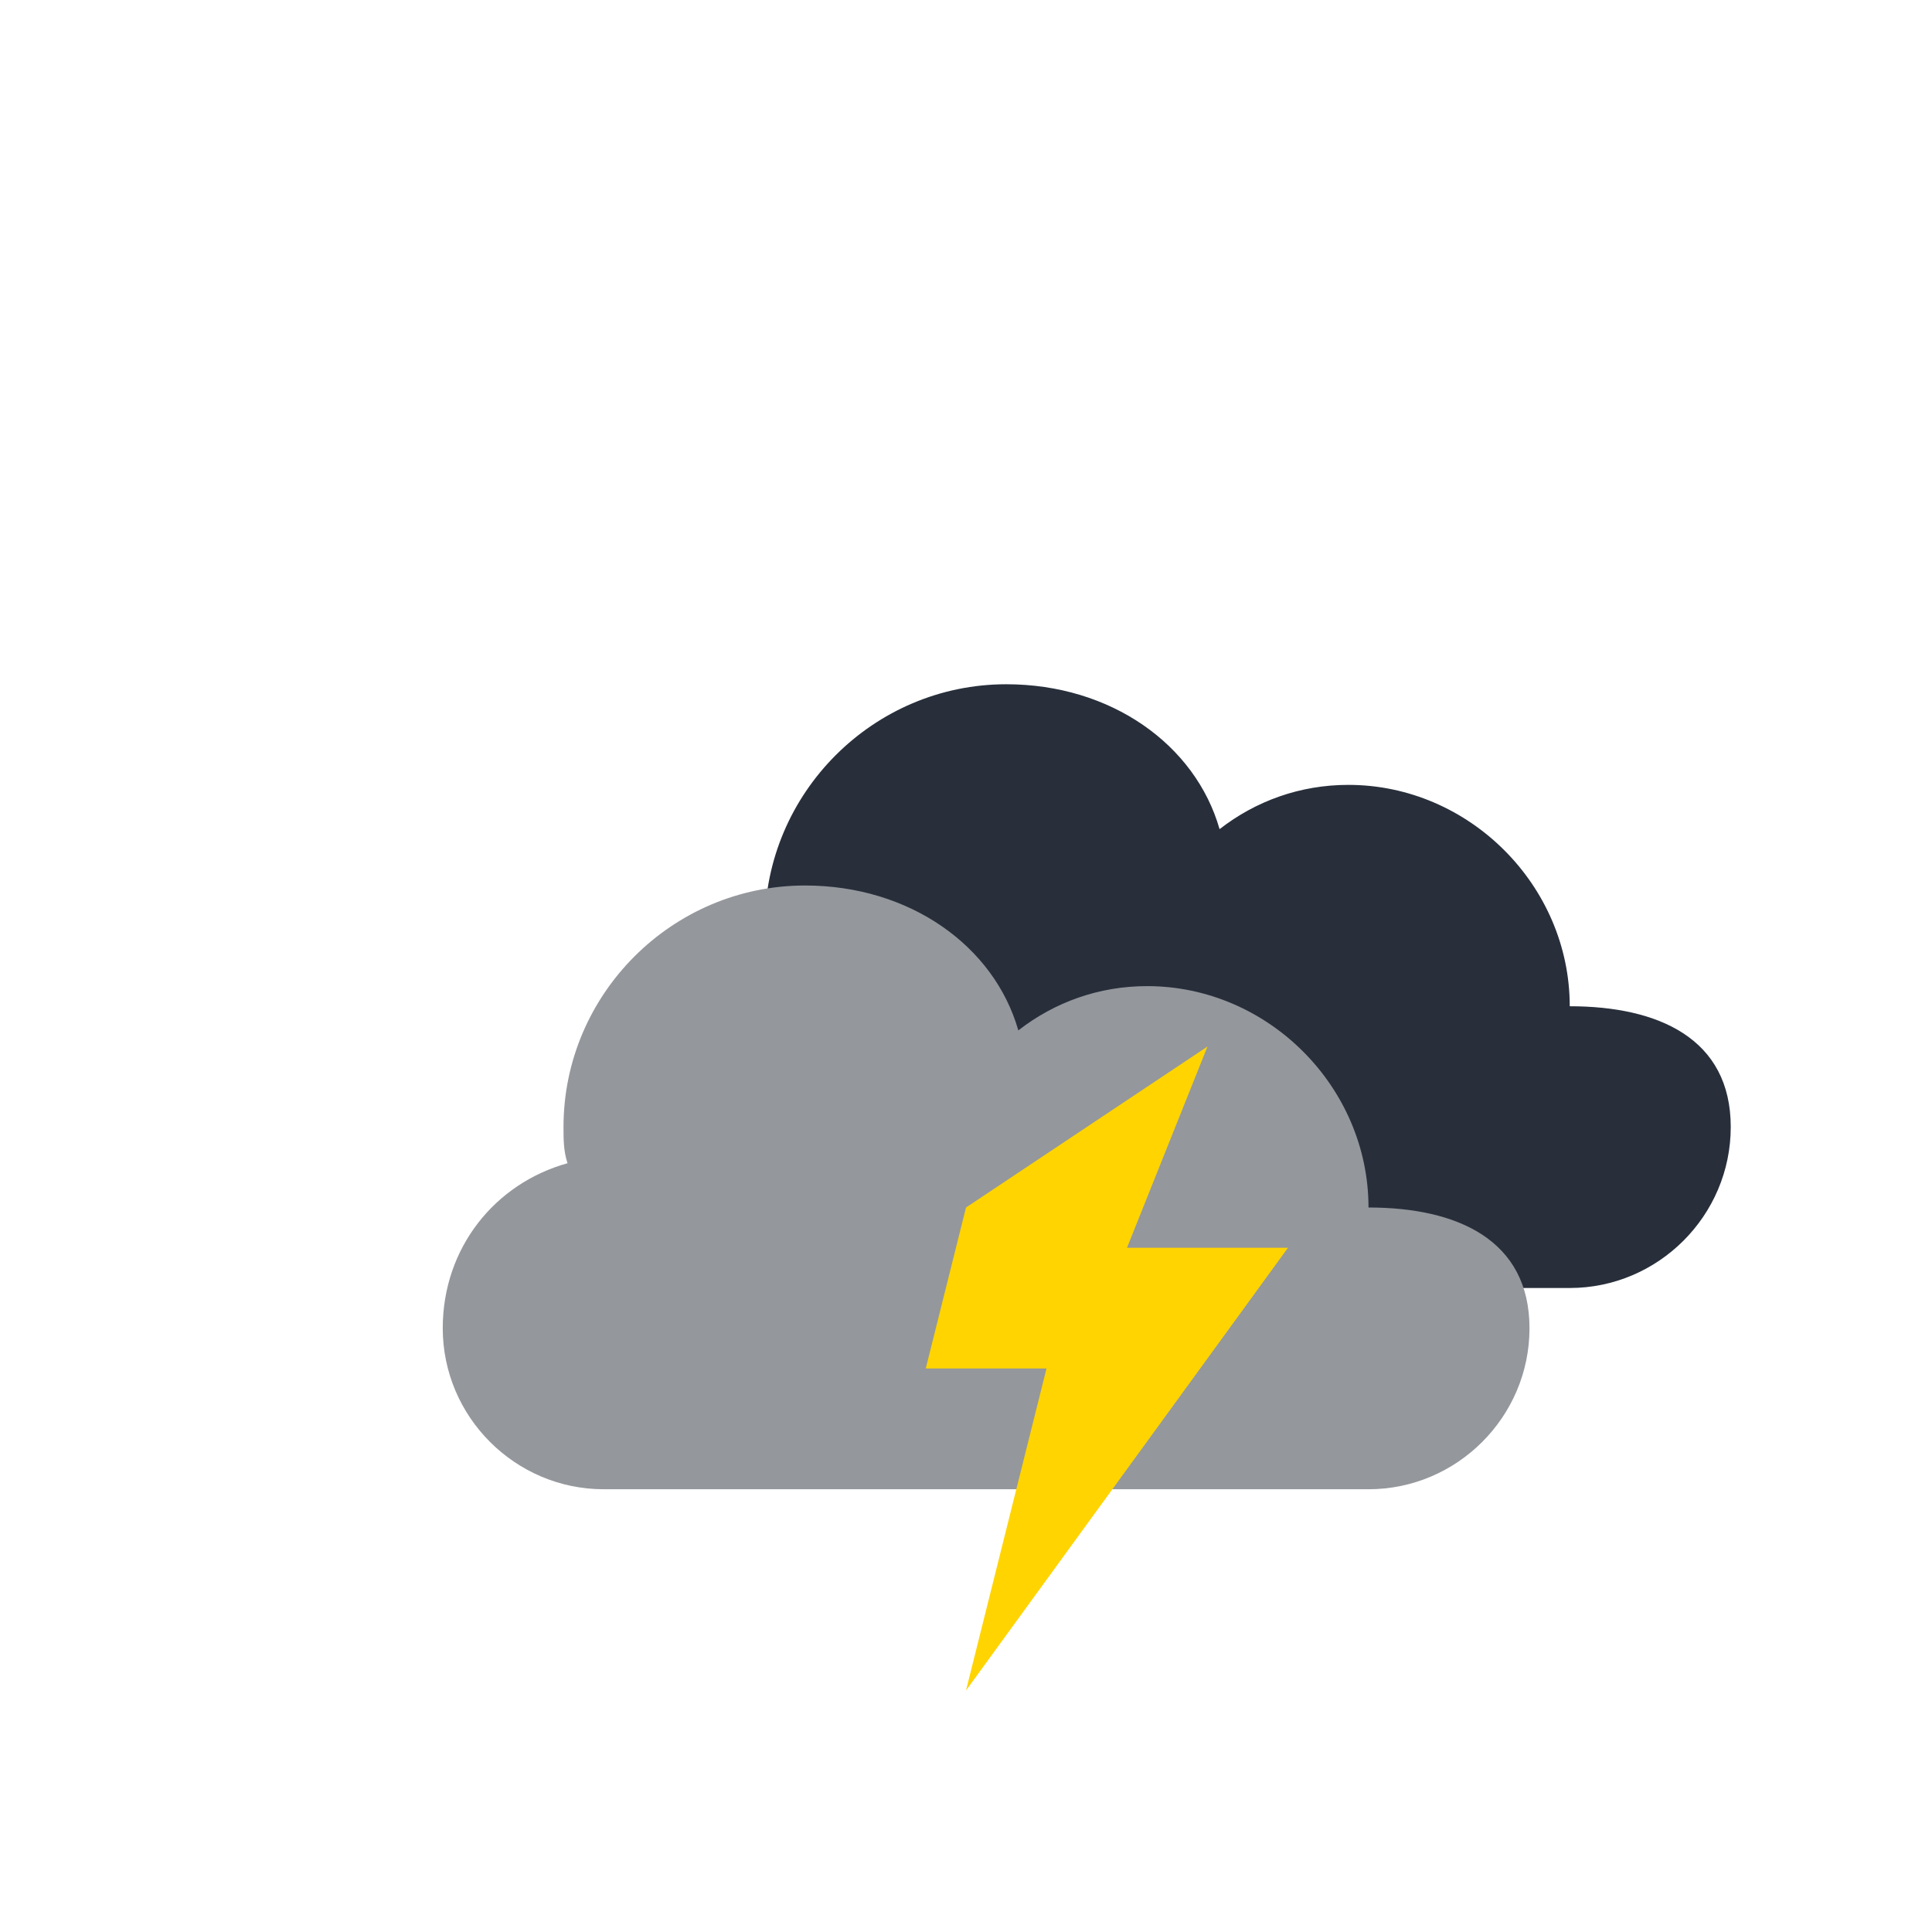
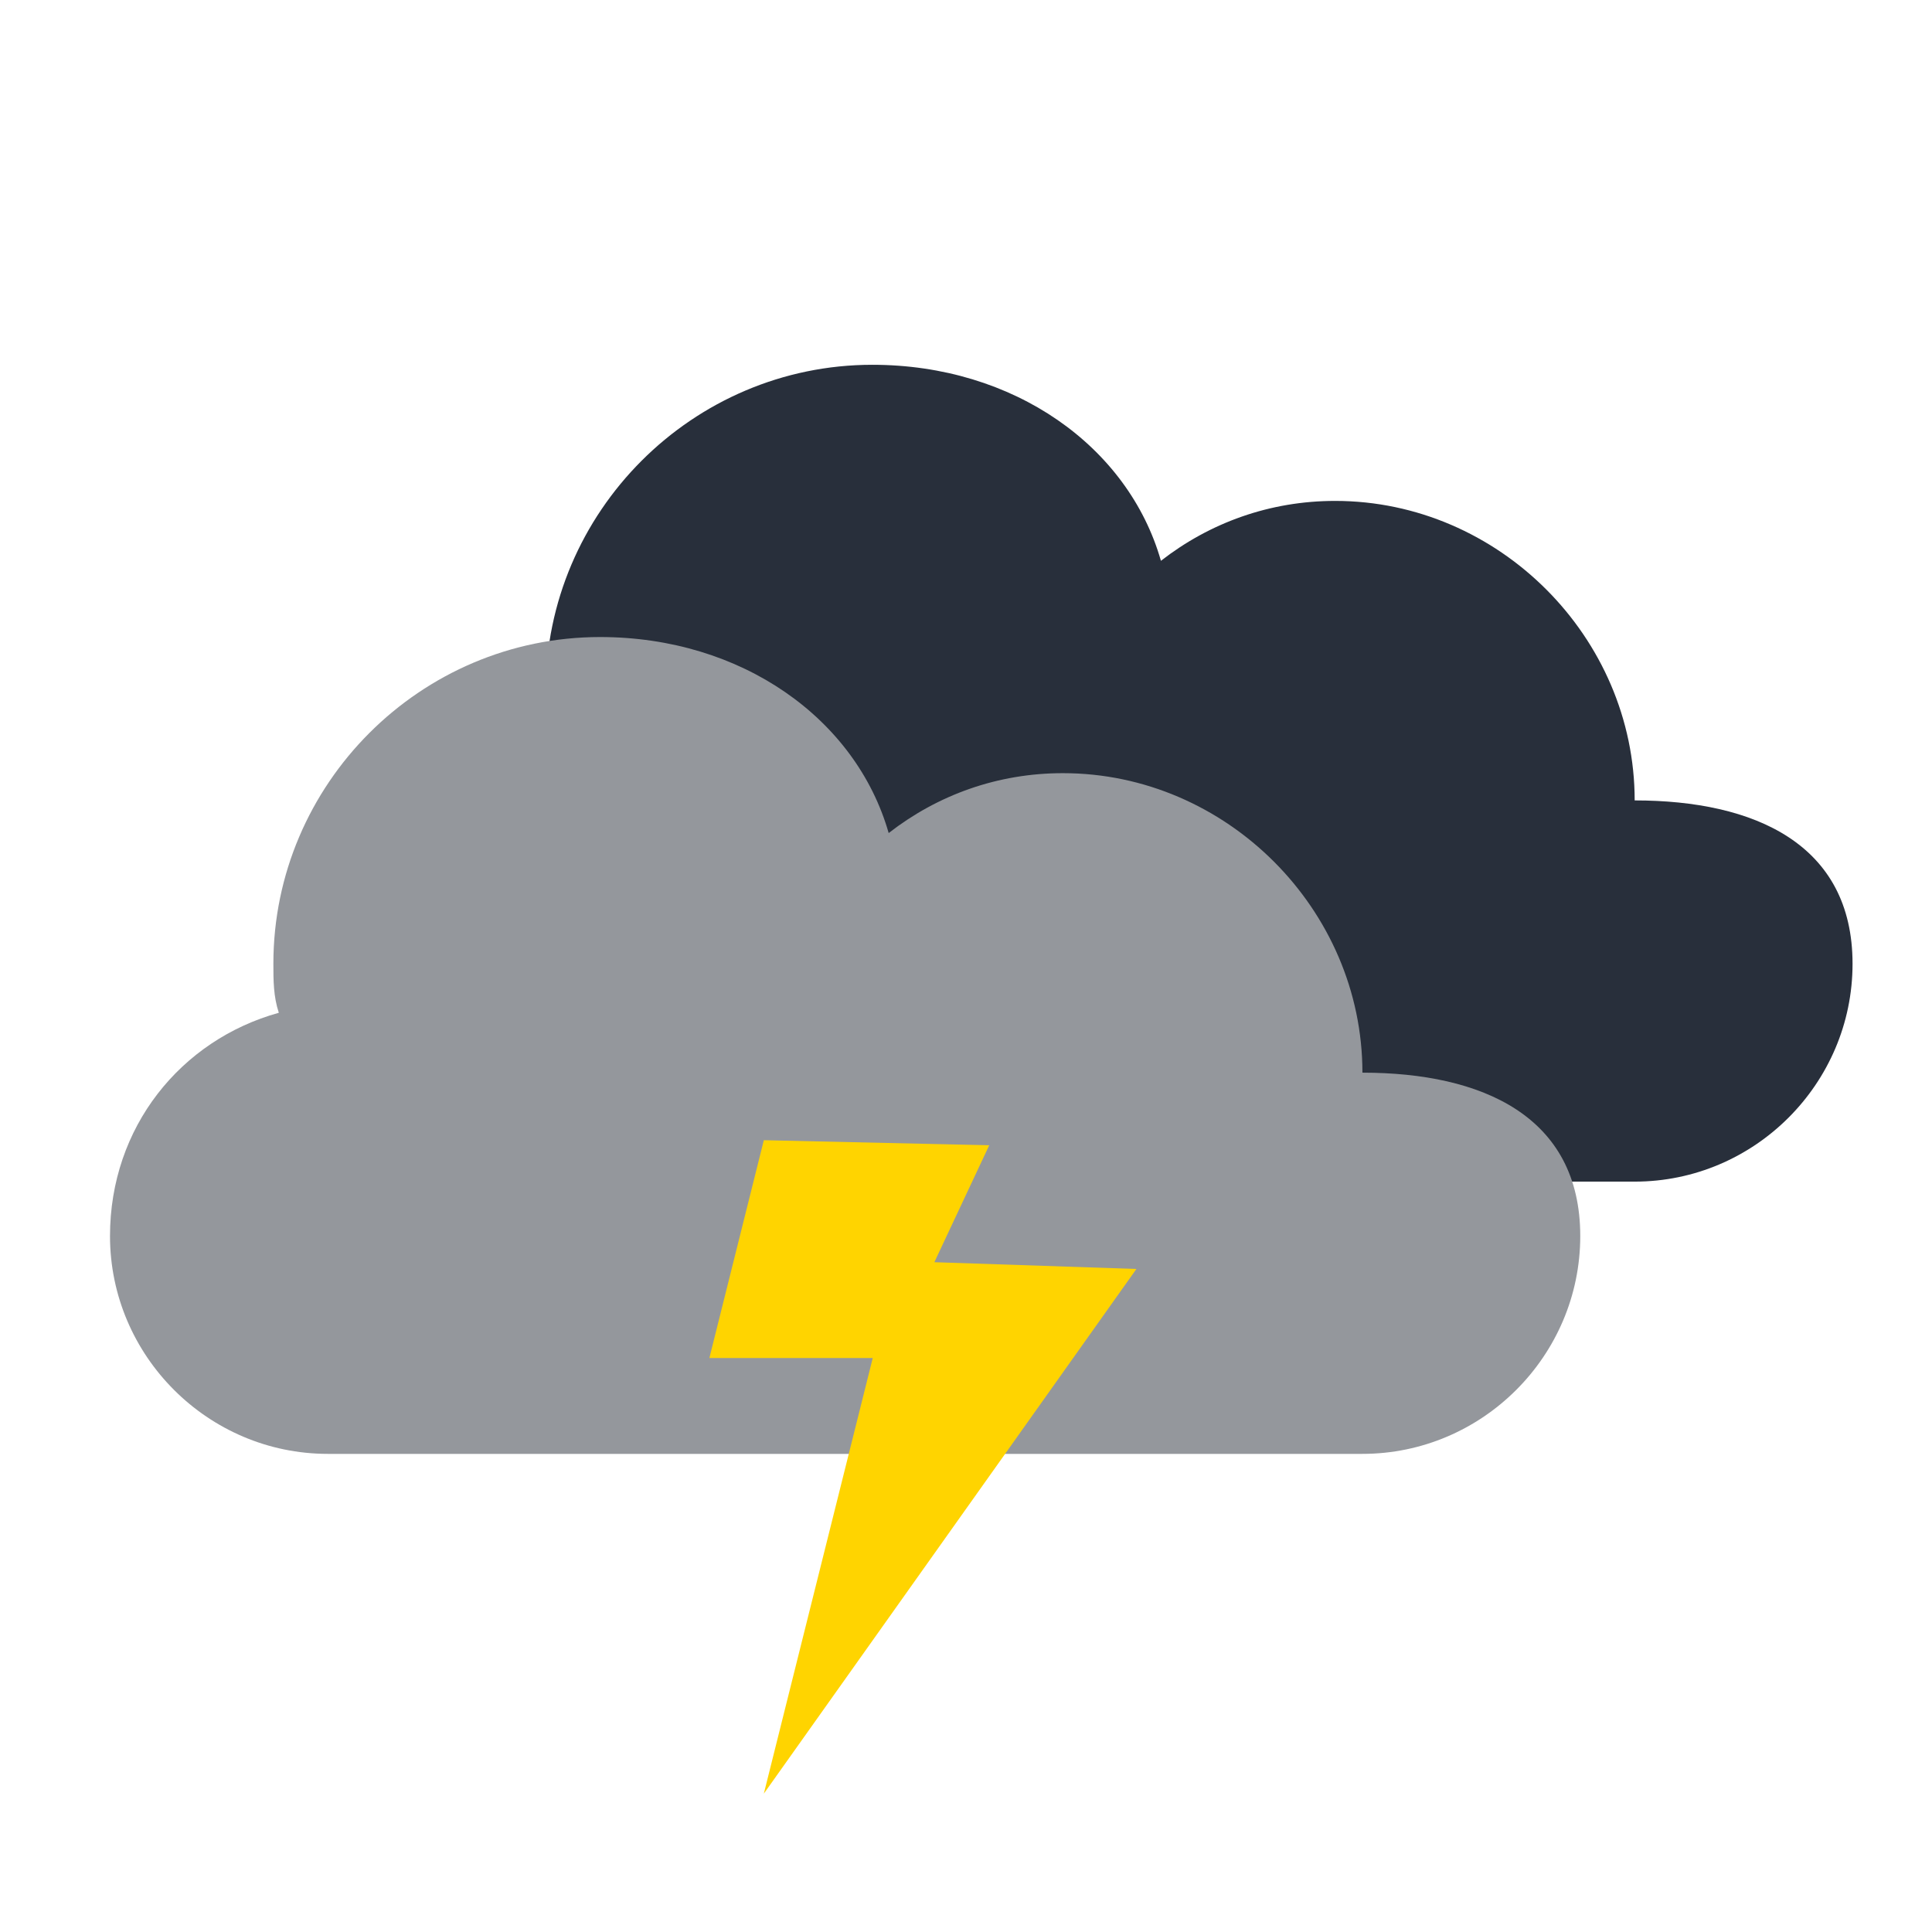
- <svg xmlns="http://www.w3.org/2000/svg" viewBox="0 0 48 48">
-   <path d="M39 25c0-3-2.5-5.5-5.5-5.5-1.2 0-2.3.4-3.2 1.1C29.7 18.5 27.6 17 25 17c-3.3 0-6 2.7-6 6 0 .3 0 .6.1.9C17.3 24.4 16 26 16 28c0 2.2 1.8 4 4 4h19c2.2 0 4-1.8 4-4s-1.8-3-4-3z" fill="#282f3b" />
-   <path d="M34 30c0-3-2.5-5.5-5.5-5.5-1.2 0-2.3.4-3.2 1.1C24.7 23.5 22.6 22 20 22c-3.3 0-6 2.7-6 6 0 .3 0 .6.1.9C12.3 29.4 11 31 11 33c0 2.2 1.8 4 4 4h19c2.2 0 4-1.8 4-4s-1.8-3-4-3z" fill="#94979c" />
-   <path d="M24 30 L23 34 H26 L24 42 L32 31 H28 L30 26 Z" fill="#ffd400" />
+ <svg xmlns="http://www.w3.org/2000/svg" viewBox="0 0 48 48" version="1.1" id="svg3">
+   <defs id="defs3" />
+   <path d="m 40.613,19.886 c 0,-4.059 -3.382,-7.441 -7.441,-7.441 -1.623,0 -3.112,0.541 -4.329,1.488 -0.812,-2.841 -3.653,-4.87 -7.17,-4.87 -4.465,0 -8.117,3.653 -8.117,8.117 0,0.406 0,0.812 0.135,1.218 -2.435,0.676 -4.194,2.841 -4.194,5.547 0,2.976 2.435,5.412 5.412,5.412 h 25.705 c 2.976,0 5.412,-2.435 5.412,-5.412 0,-2.976 -2.435,-4.059 -5.412,-4.059 z" fill="#282f3b" id="path1" style="stroke-width:1.353" />
+   <path d="m 33.849,26.65 c 0,-4.059 -3.382,-7.441 -7.441,-7.441 -1.623,0 -3.112,0.541 -4.329,1.488 -0.812,-2.841 -3.653,-4.87 -7.17,-4.87 -4.465,0 -8.117,3.653 -8.117,8.117 0,0.406 0,0.812 0.135,1.218 -2.435,0.676 -4.194,2.841 -4.194,5.547 0,2.976 2.435,5.412 5.412,5.412 H 33.849 c 2.976,0 5.412,-2.435 5.412,-5.412 0,-2.976 -2.435,-4.059 -5.412,-4.059 z" fill="#94979c" id="path2" style="stroke-width:1.353" />
+   <path d="m 18.977,28.328 -1.353,5.412 h 4.059 l -2.706,10.823 9.257,-13.036 -5.02,-0.168 1.363,-2.905 z" fill="#ffd400" id="path3" style="stroke-width:1.353" />
</svg>
